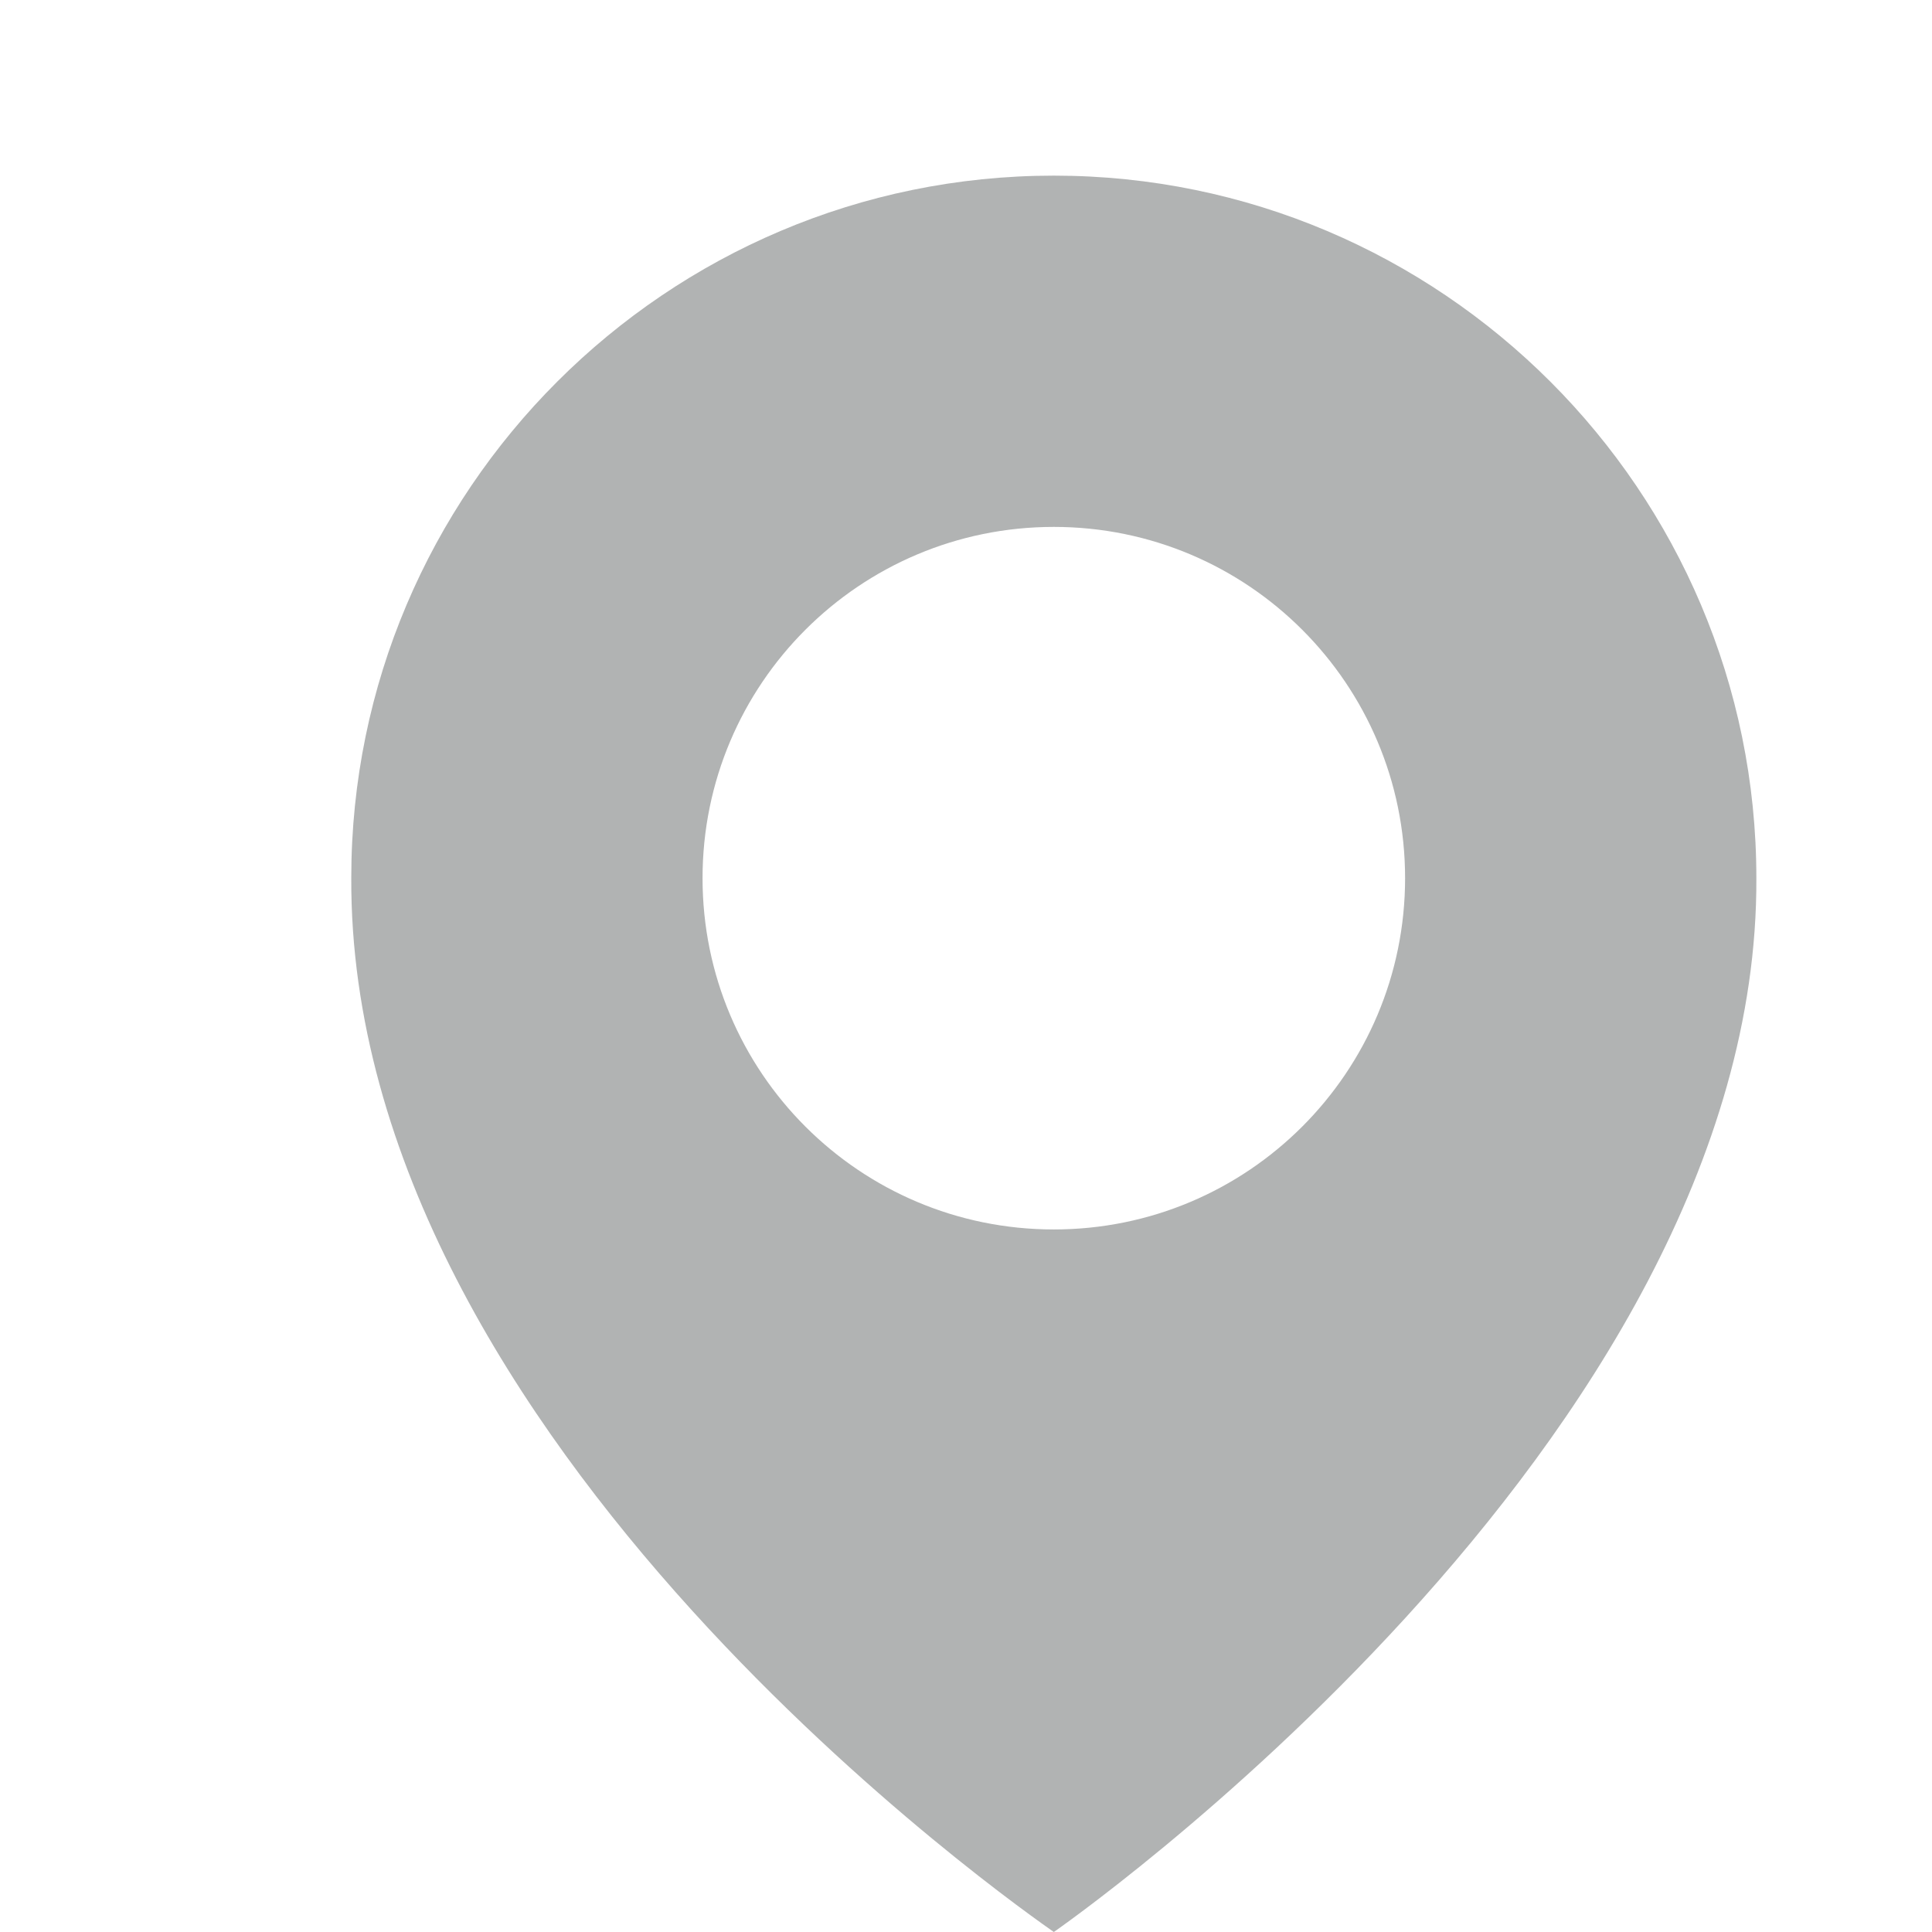
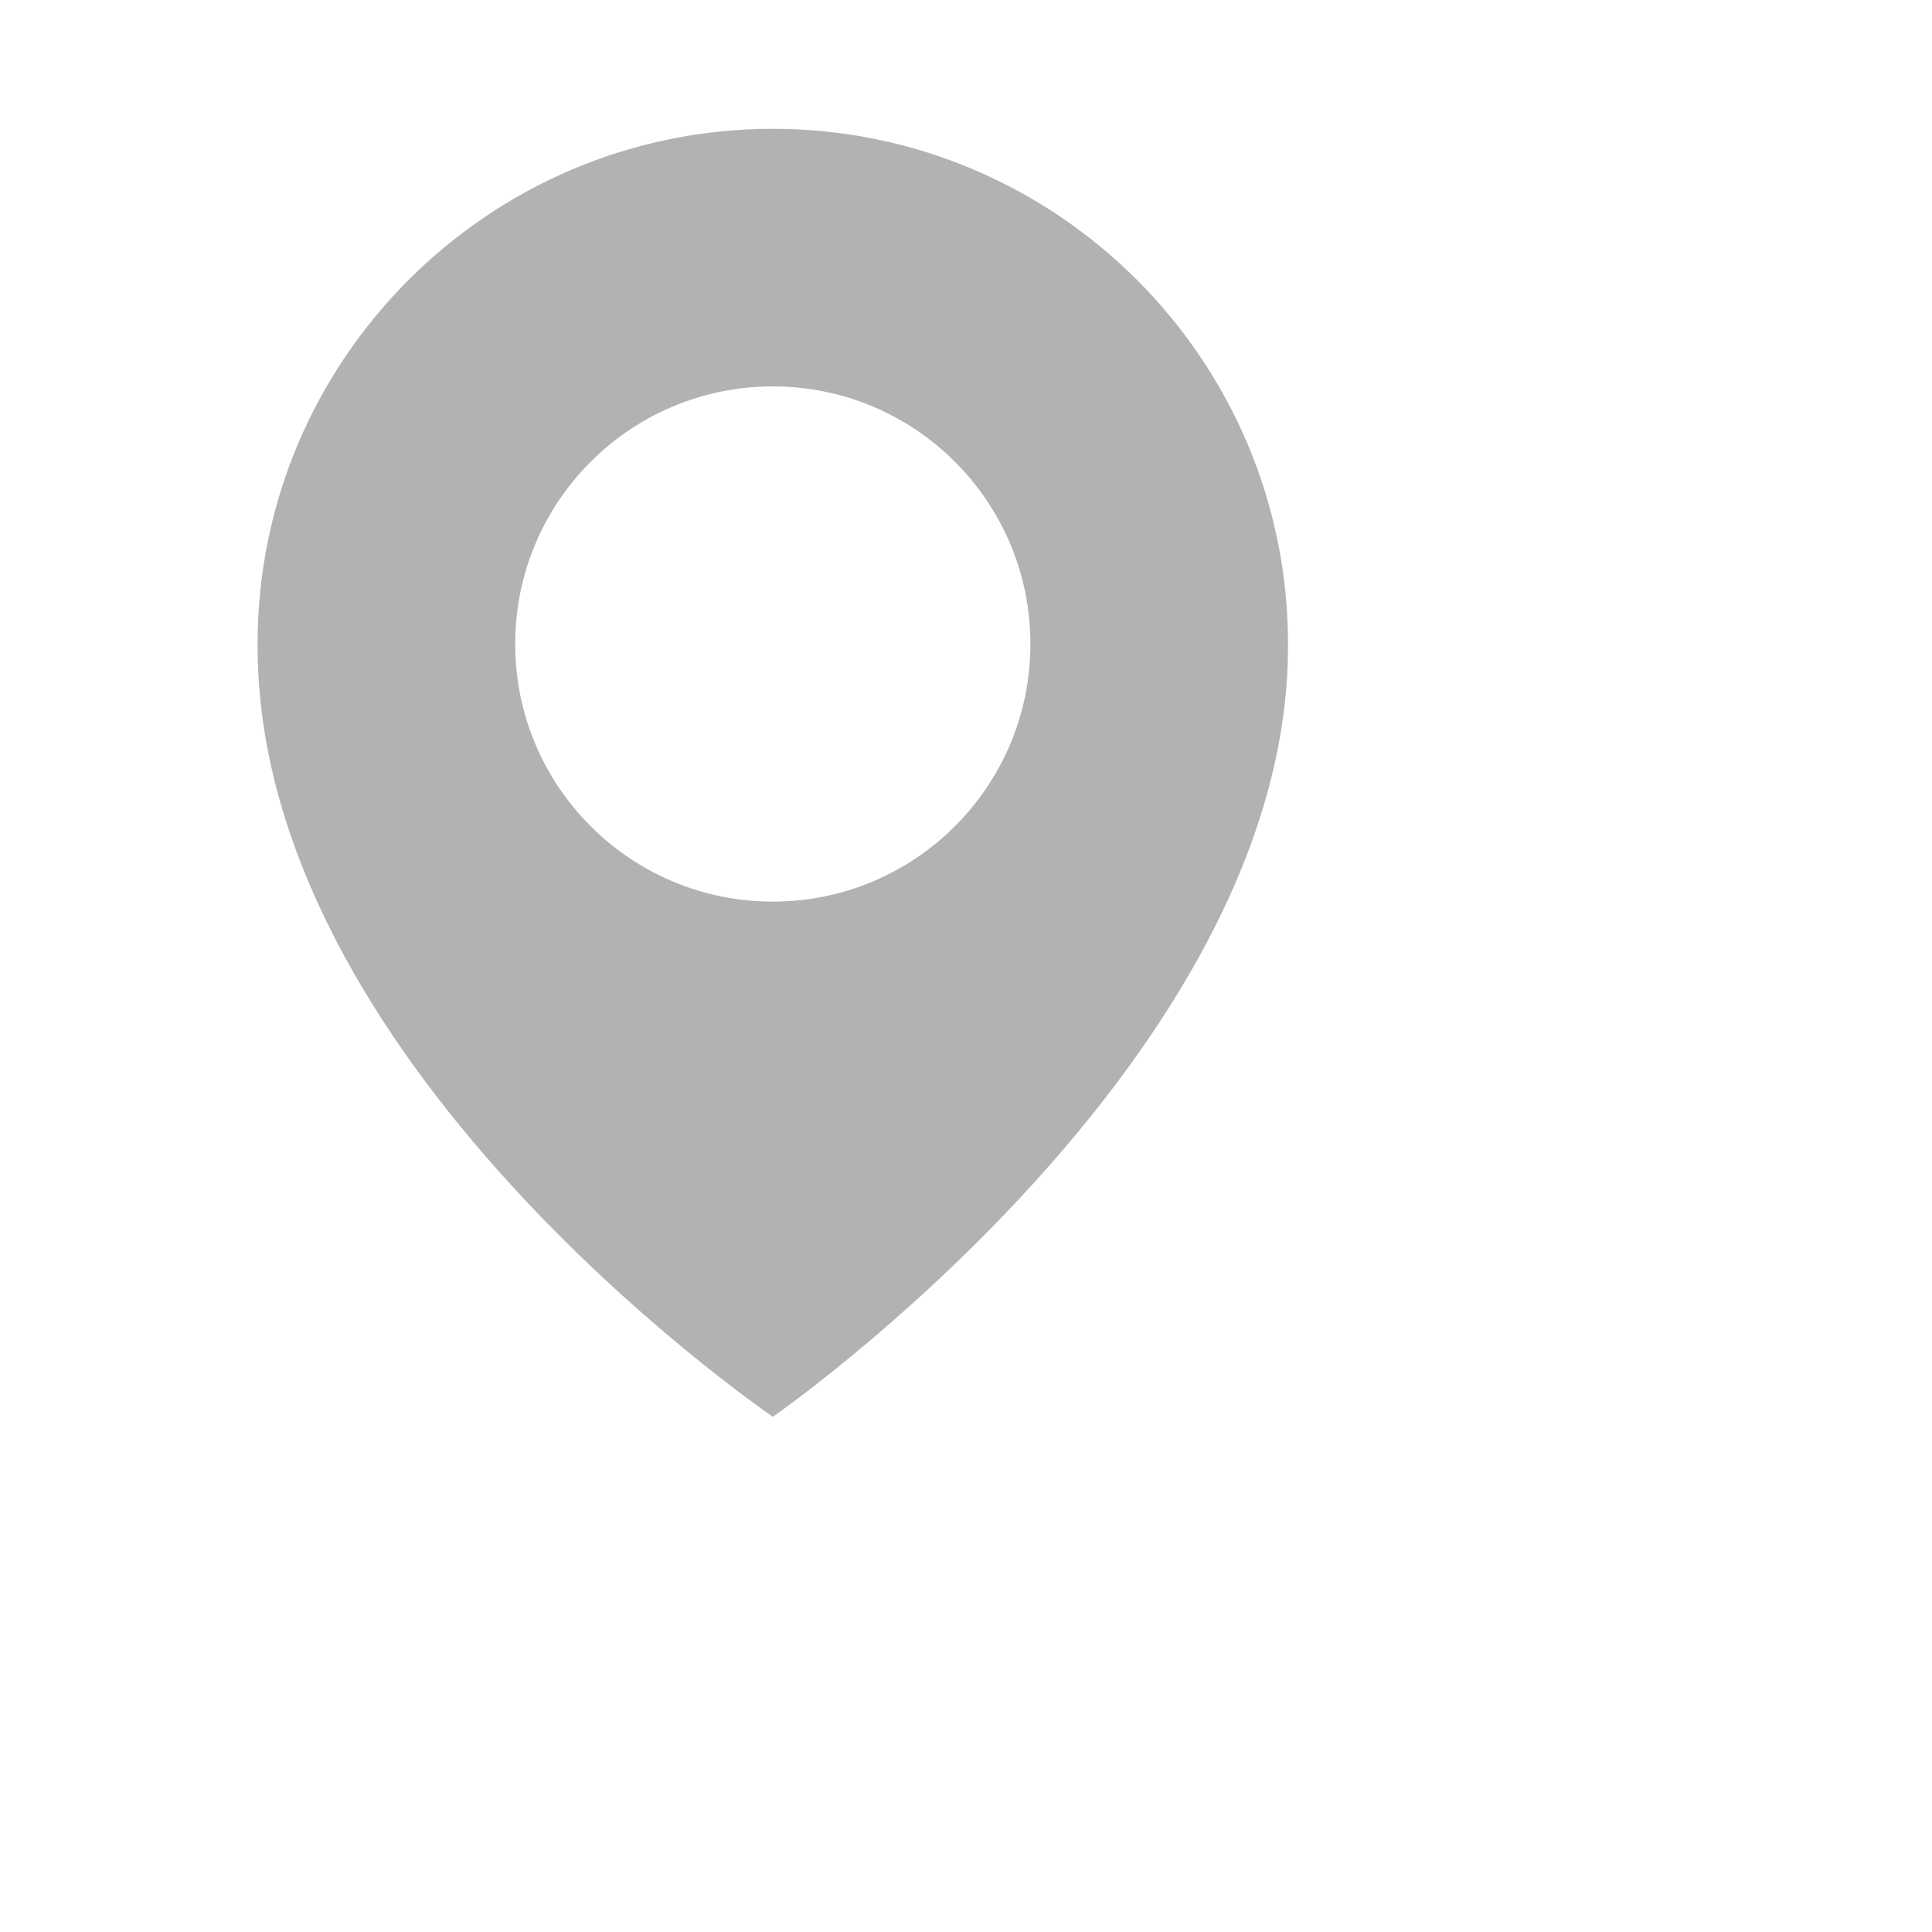
- <svg xmlns="http://www.w3.org/2000/svg" width="30" height="30" viewBox="0 0 22 22" style="fill:#B1B3B3;transform: ;msFilter:;">
+ <svg xmlns="http://www.w3.org/2000/svg" width="20" height="20" viewBox="0 0 30 30" style="fill:#B1B3B3;transform: ;msFilter:;">
  <path d="M12 2C7.589 2 4 5.589 4 9.995 3.971 16.44 11.696 21.784 12 22c0 0 8.029-5.56 8-12 0-4.411-3.589-8-8-8zm0 12c-2.21 0-4-1.79-4-4s1.79-4 4-4 4 1.79 4 4-1.79 4-4 4z" />
</svg>
